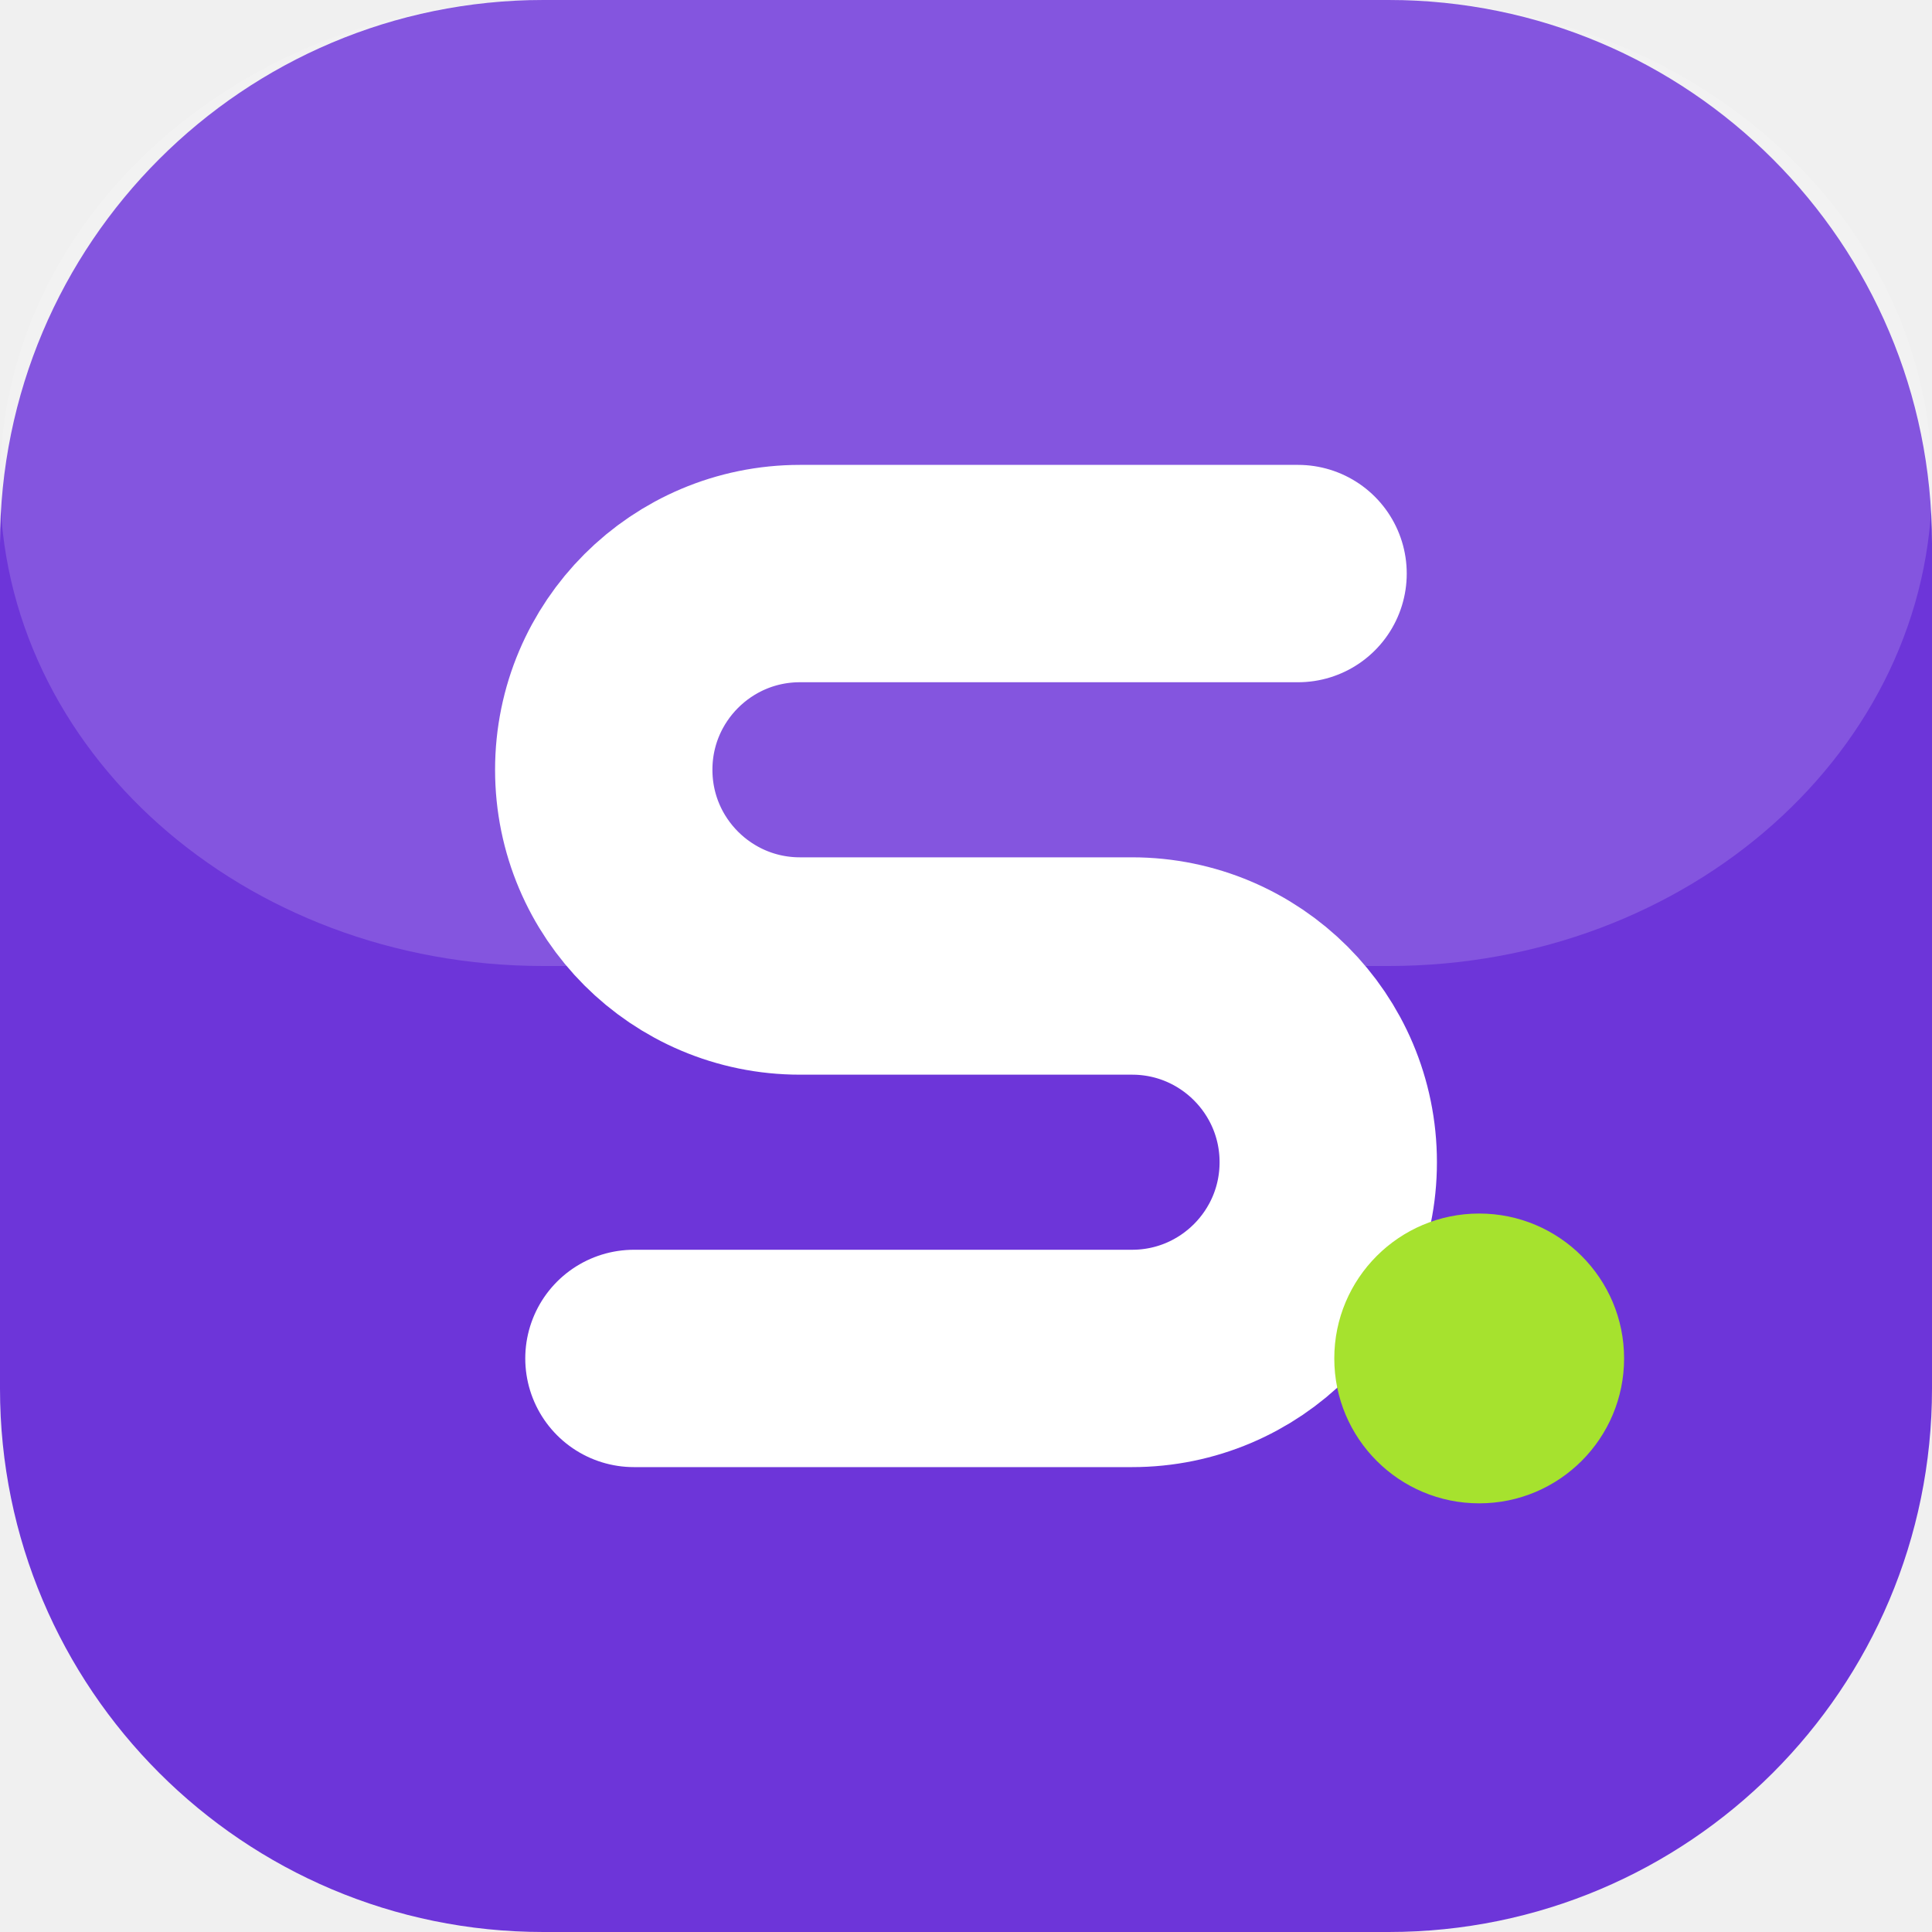
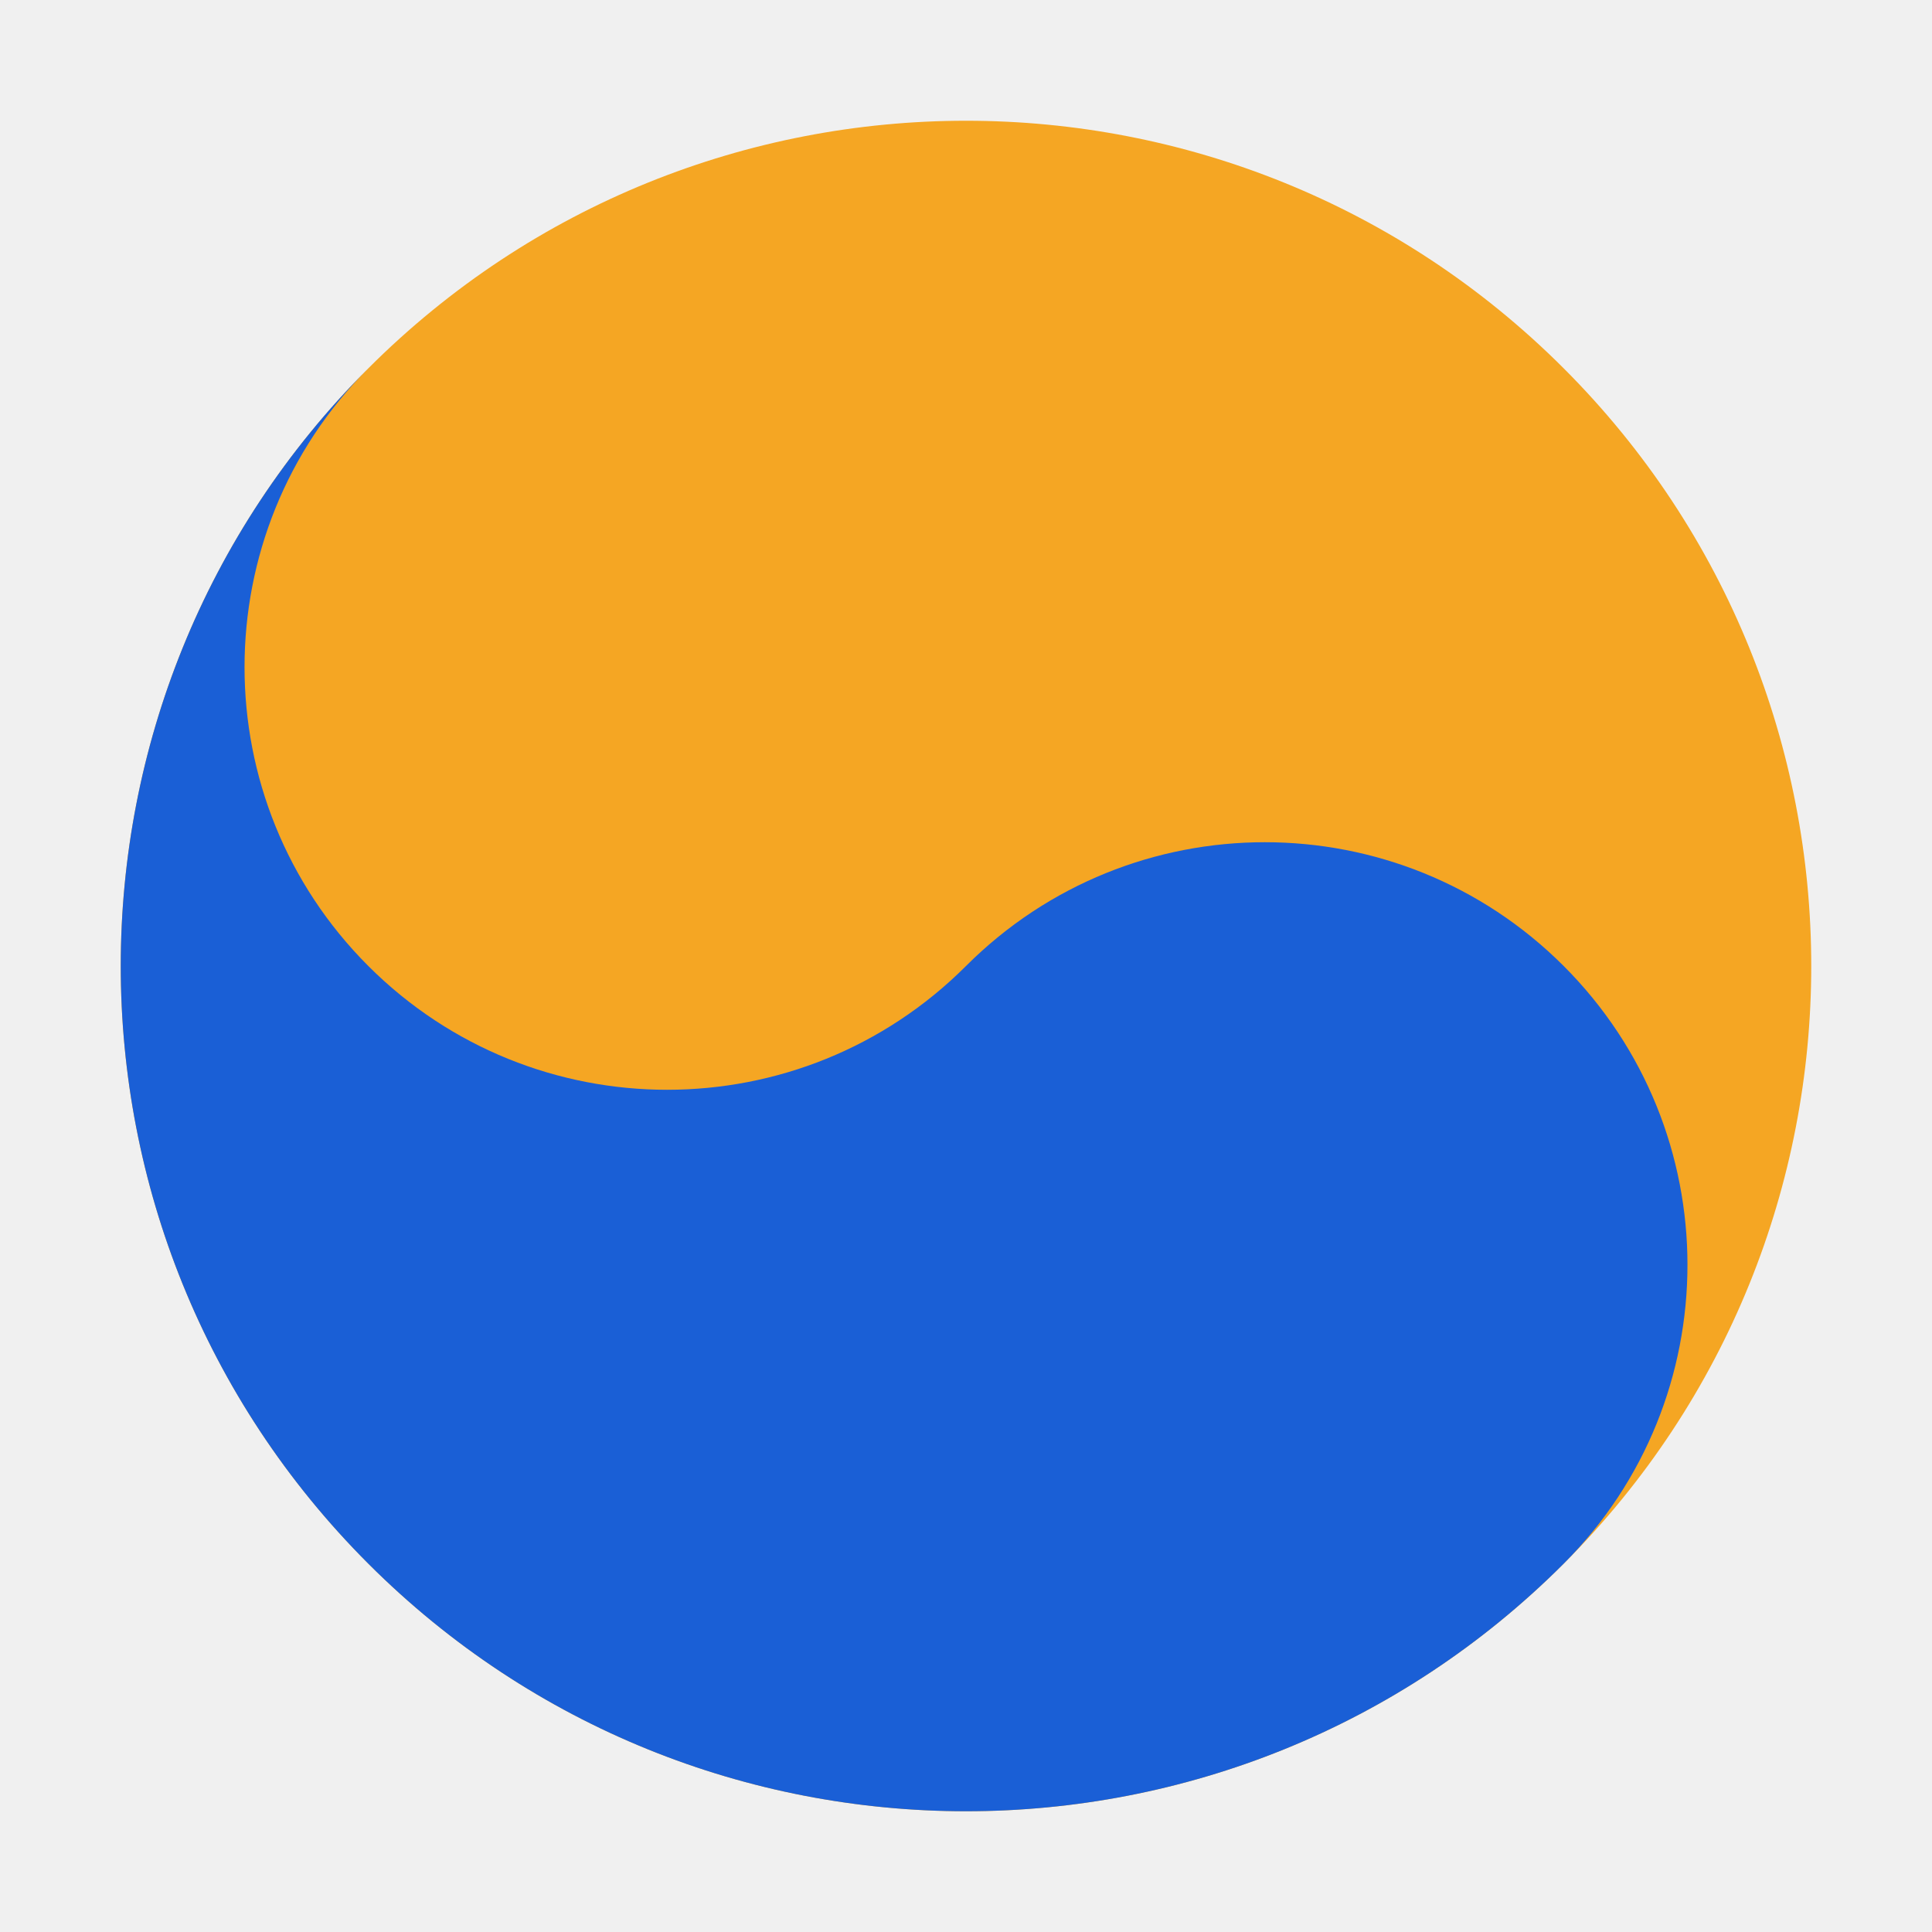
<svg xmlns="http://www.w3.org/2000/svg" viewBox="0 0 32 32">
-   <rect width="32" height="32" rx="9" fill="#6d35d9" />
-   <rect width="32" height="16" rx="9" fill="#fff" opacity=".16" />
-   <path d="M21.5 9.5H13.25a3.25 3.25 0 0 0 0 6.5h5.5a3.25 3.25 0 0 1 0 6.5H10.5" fill="none" stroke="#fff" stroke-width="3.6" stroke-linecap="round" stroke-linejoin="round" />
-   <circle cx="24.5" cy="22.5" r="2.4" fill="#a6e22e" />
+   <g transform="rotate(-45 16 16)">
+     <circle cx="16" cy="16" r="14" fill="#f5a623" />
+     <path d="M16 2a14 14 0 0 0 0 28a7 7 0 0 0 0-14a7 7 0 0 1 0-14z" fill="#1a5fd6" />
+   </g>
</svg>
